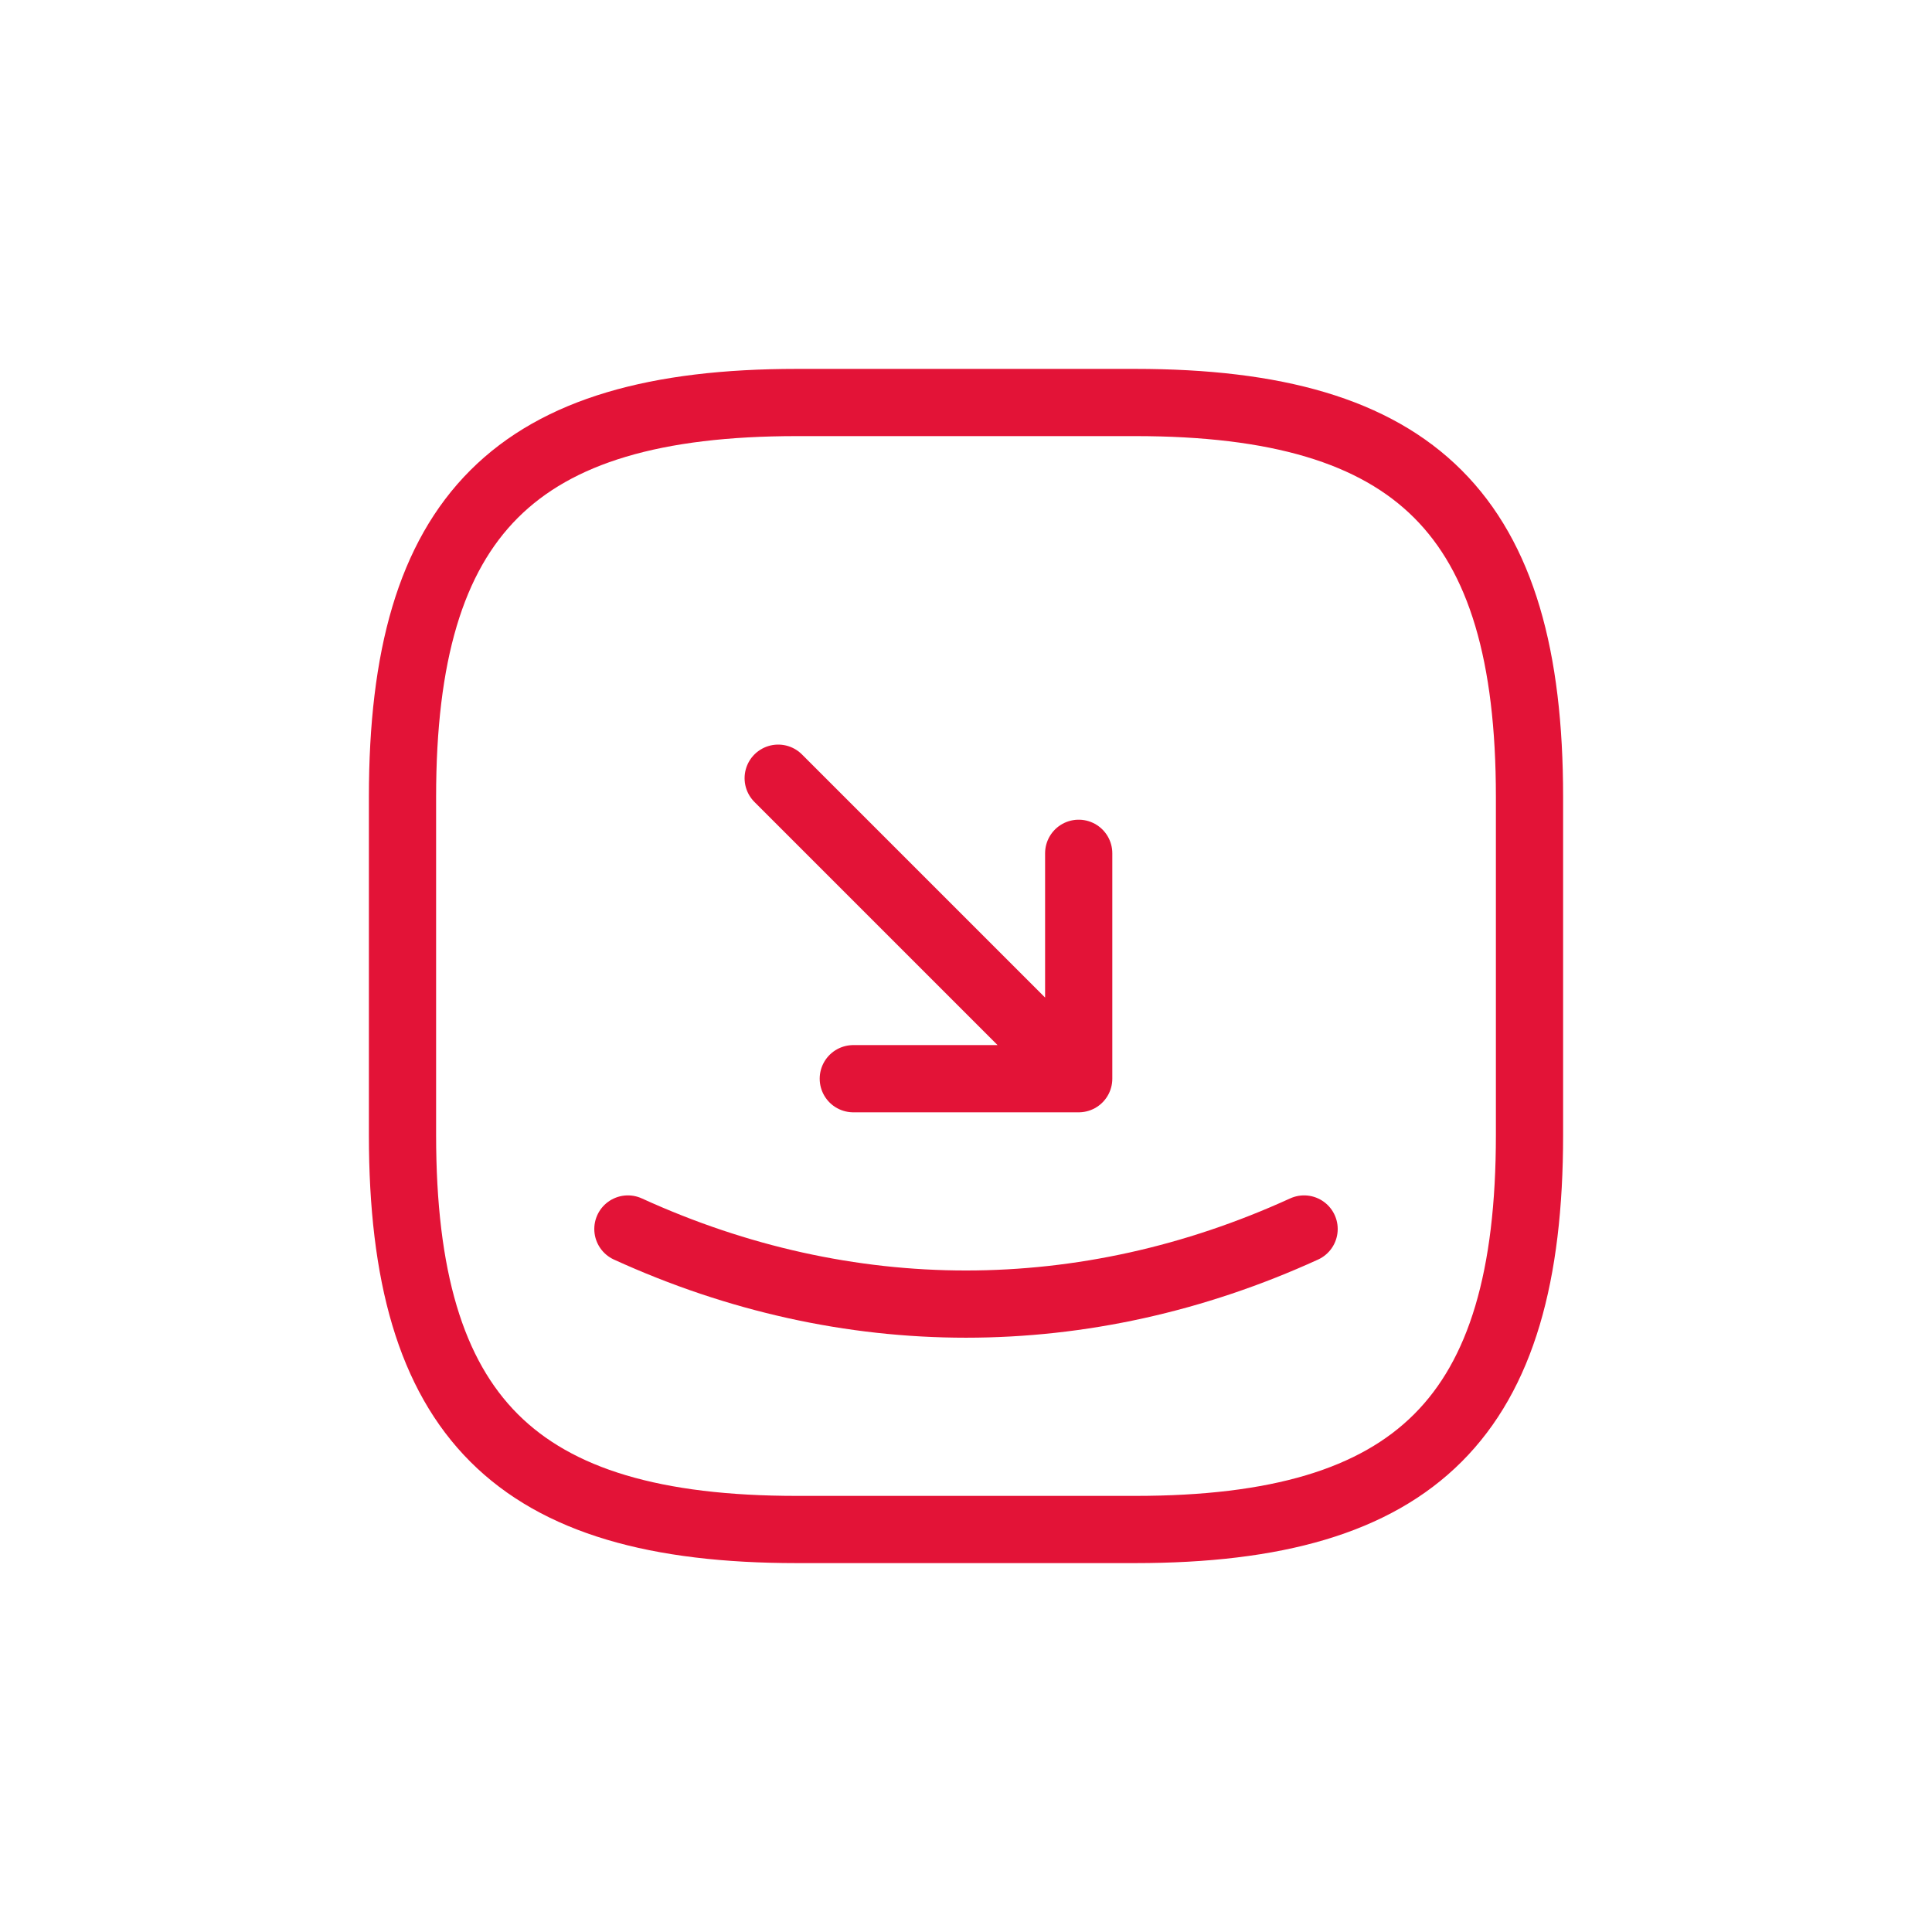
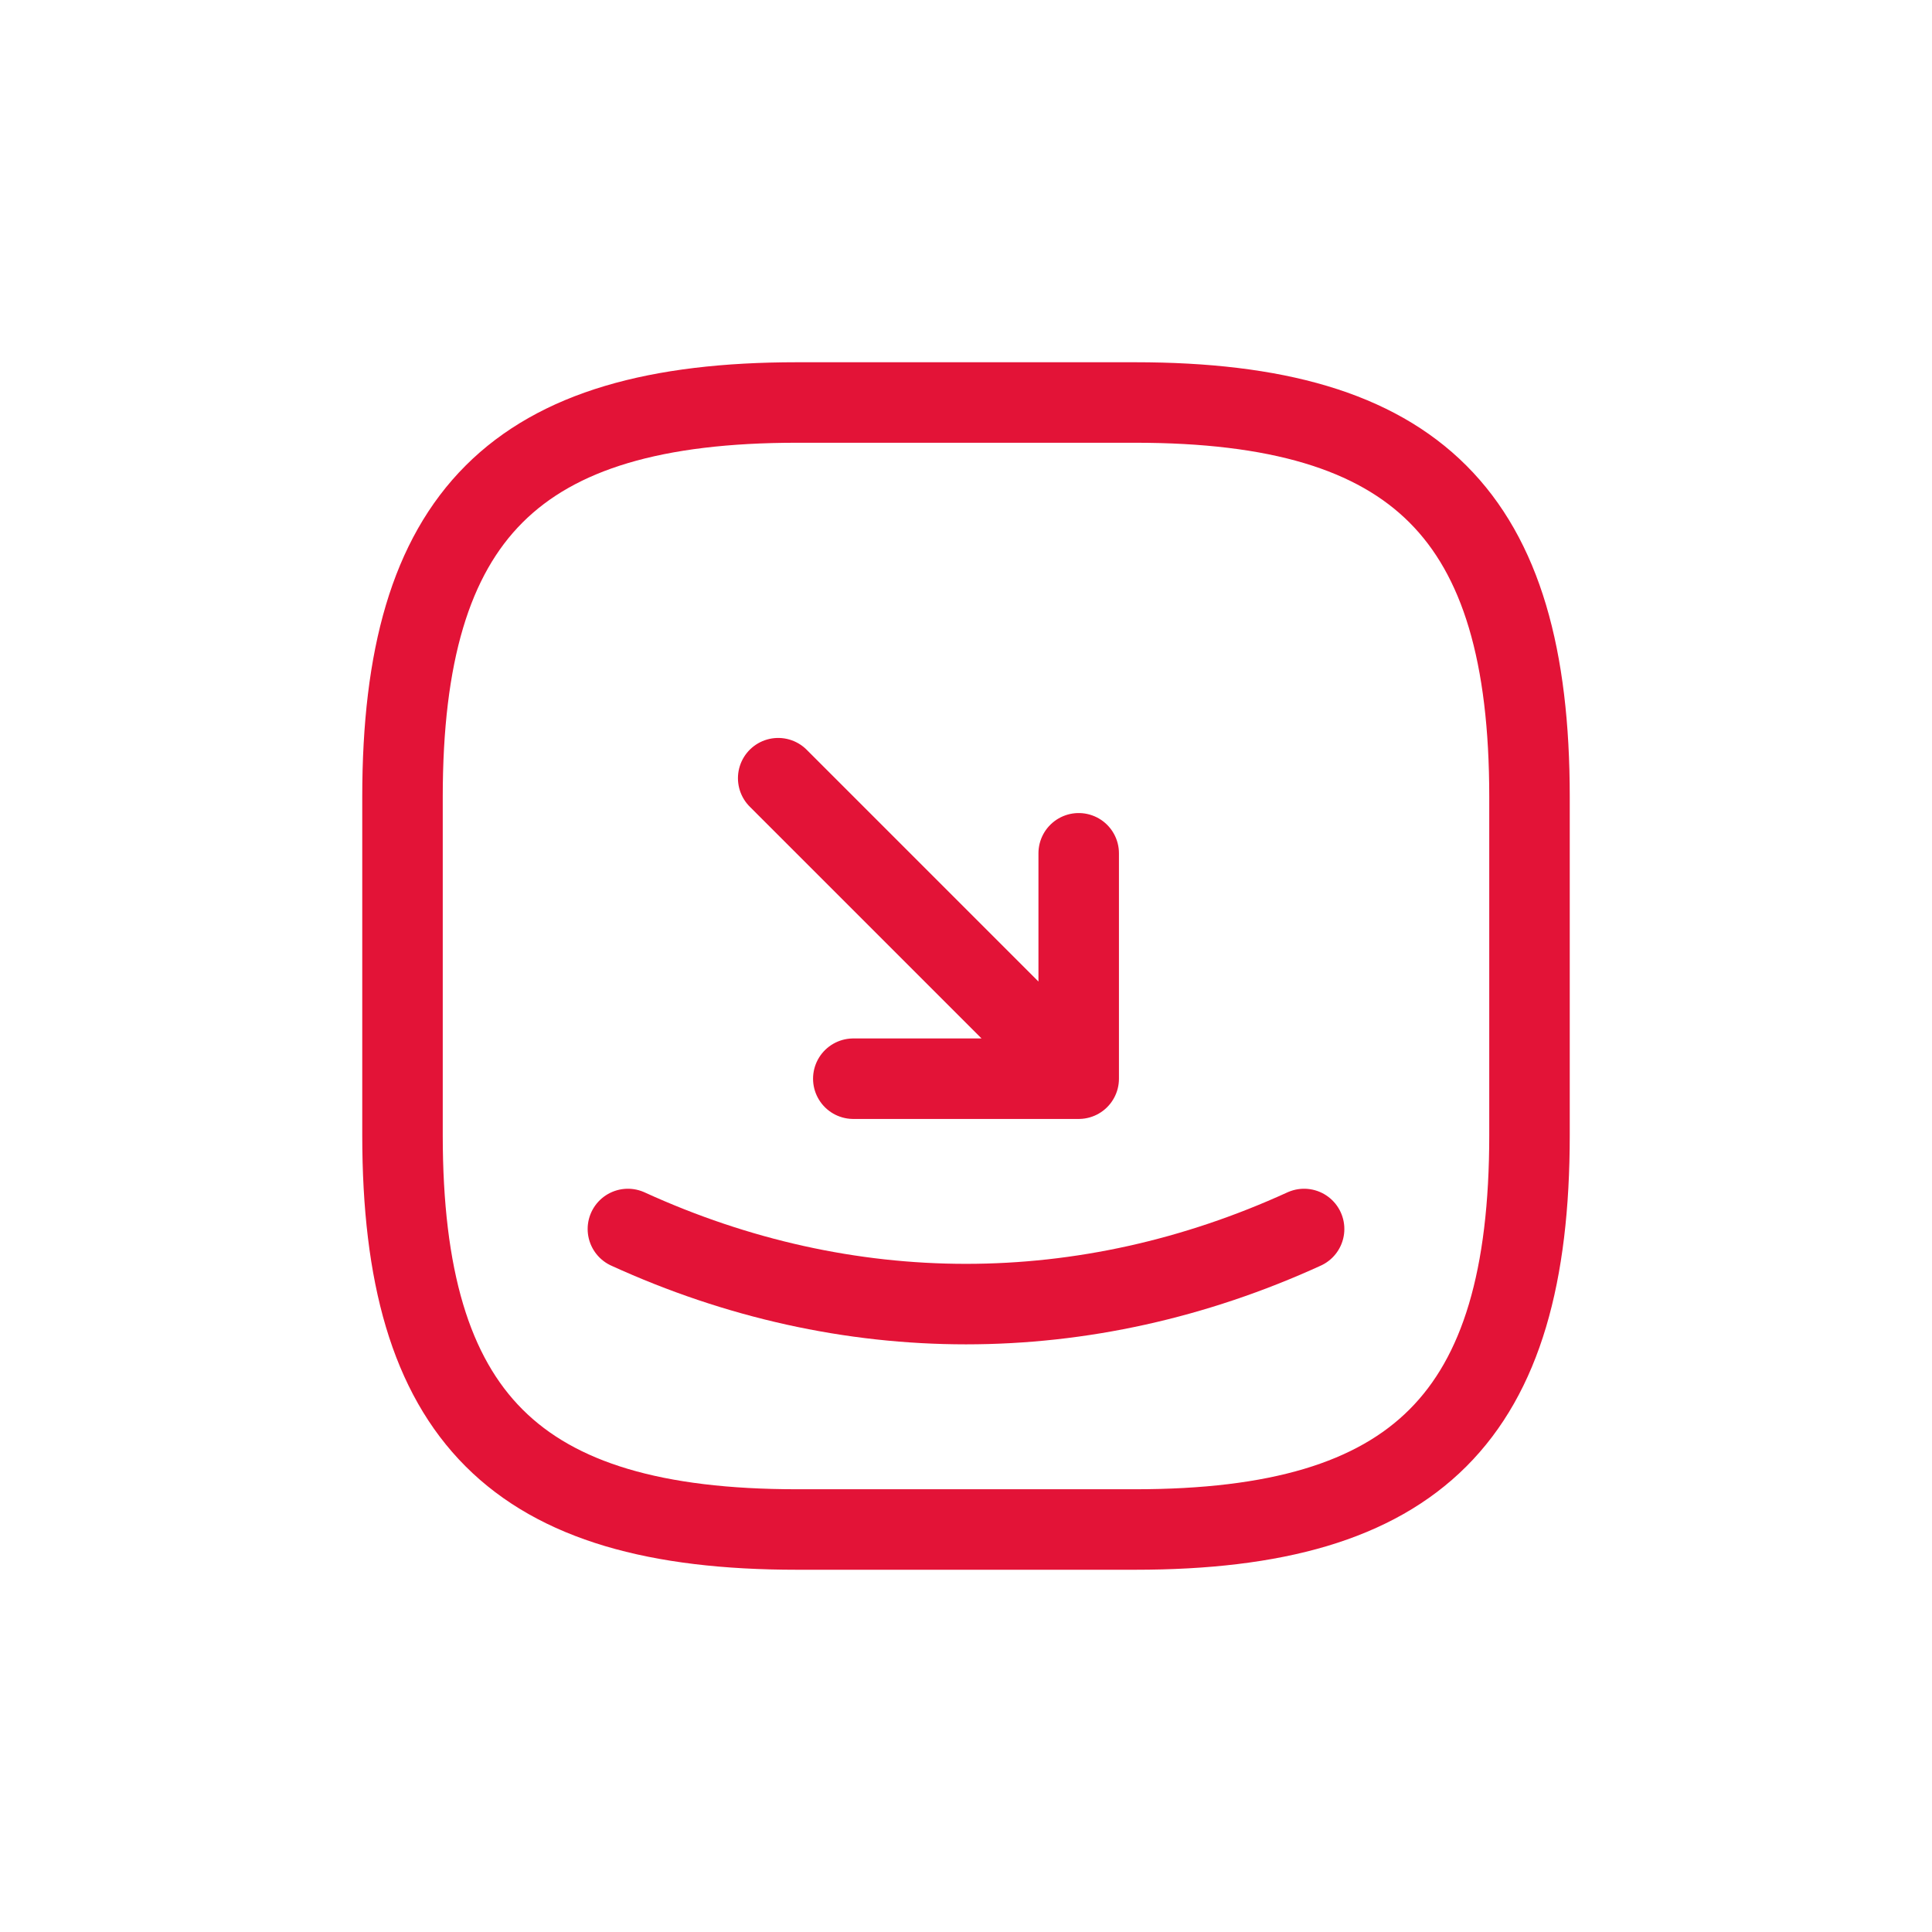
<svg xmlns="http://www.w3.org/2000/svg" width="24" height="24" fill="none" viewBox="0 0 24 24">
-   <path stroke="#E31337" stroke-linecap="round" stroke-linejoin="round" stroke-width=".835" d="M9.9 19h4.2c3.5 0 4.9-1.4 4.9-4.9V9.9C19 6.4 17.6 5 14.1 5H9.9C6.4 5 5 6.4 5 9.9v4.2C5 17.6 6.4 19 9.9 19Z" />
-   <path stroke="#E31337" stroke-linecap="round" stroke-linejoin="round" stroke-width=".835" d="M13.4 10.6v2.8h-2.8m2.8 0L9.667 9.667" />
-   <path stroke="#E31337" stroke-linecap="round" stroke-linejoin="round" stroke-width=".835" d="M7.8 15.267c2.723 1.244 5.677 1.244 8.4 0" />
+   <path stroke="#E31337" stroke-linecap="round" stroke-linejoin="round" d="M9.9 19h4.2c3.5 0 4.9-1.4 4.9-4.9V9.9C19 6.4 17.6 5 14.1 5H9.9C6.4 5 5 6.4 5 9.9v4.2C5 17.6 6.4 19 9.9 19Z" />
+   <path stroke="#E31337" stroke-linecap="round" stroke-linejoin="round" d="M13.4 10.6v2.8h-2.8m2.8 0L9.667 9.667" />
+   <path stroke="#E31337" stroke-linecap="round" stroke-linejoin="round" d="M7.8 15.267c2.723 1.244 5.677 1.244 8.4 0" />
</svg>
